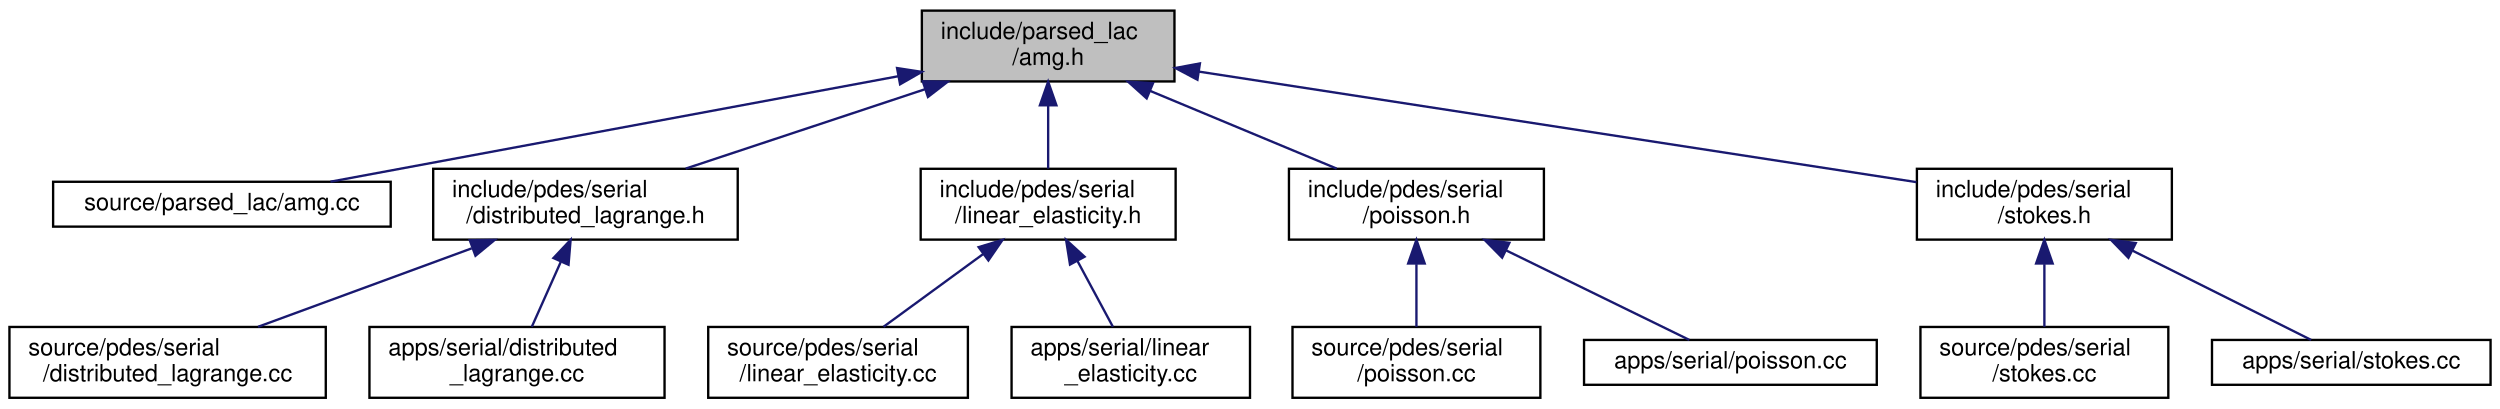
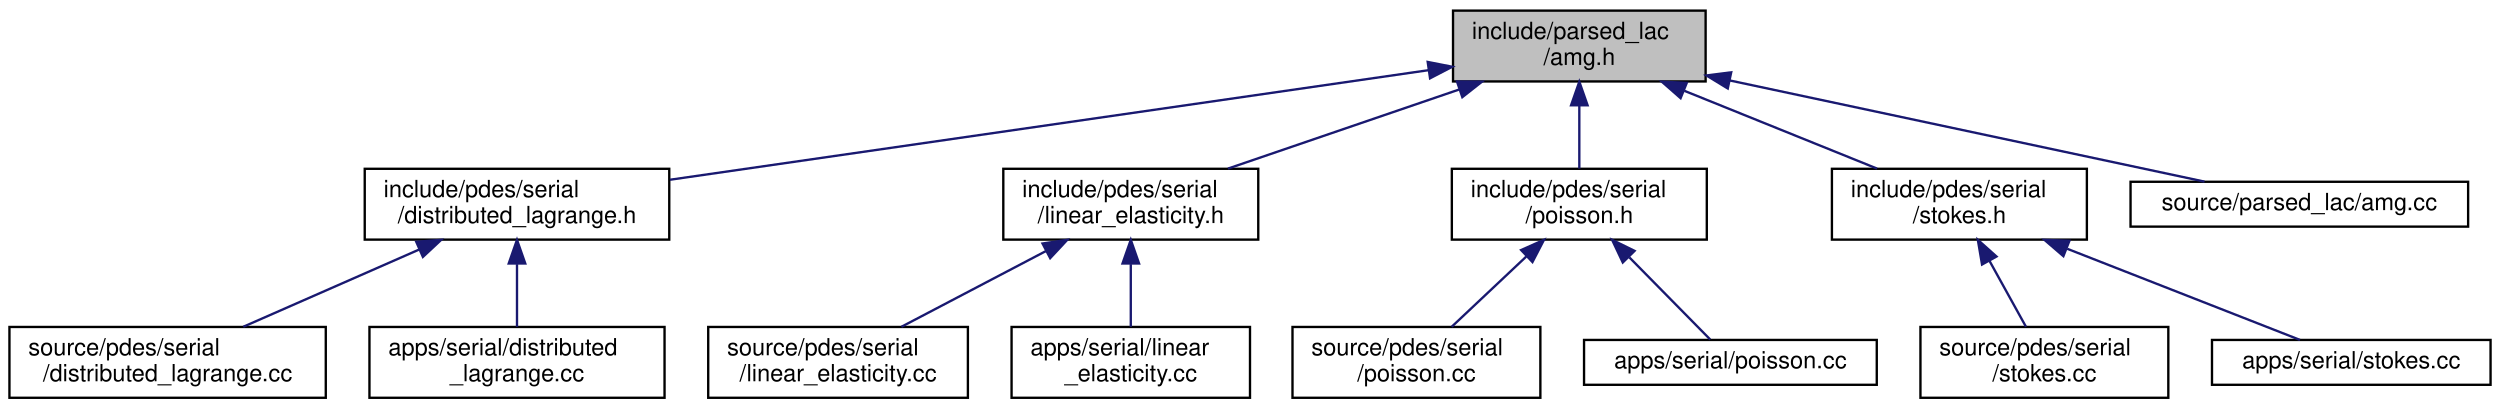
<svg xmlns="http://www.w3.org/2000/svg" xmlns:xlink="http://www.w3.org/1999/xlink" width="1059pt" height="173pt" viewBox="0.00 0.00 1059.00 173.00">
  <g id="graph0" class="graph" transform="scale(1 1) rotate(0) translate(4 169)">
    <g id="node1" class="node">
      <g id="a_node1">
        <a xlink:title=" ">
-           <polygon fill="#bfbfbf" stroke="black" points="386.5,-134.5 386.5,-164.5 493.5,-164.5 493.5,-134.5 386.5,-134.5" />
-           <text text-anchor="start" x="394.5" y="-152.5" font-family="Helvetica,sans-Serif" font-size="10.00">include/parsed_lac</text>
-           <text text-anchor="middle" x="440" y="-141.5" font-family="Helvetica,sans-Serif" font-size="10.00">/amg.h</text>
+           <polygon fill="#bfbfbf" stroke="black" points="611.5,-134.5 611.5,-164.5 718.5,-164.5 718.5,-134.5 611.5,-134.5" />
+           <text text-anchor="start" x="619.5" y="-152.5" font-family="Helvetica,sans-Serif" font-size="10.00">include/parsed_lac</text>
+           <text text-anchor="middle" x="665" y="-141.5" font-family="Helvetica,sans-Serif" font-size="10.00">/amg.h</text>
        </a>
      </g>
    </g>
    <g id="node2" class="node">
      <g id="a_node2">
-         <a xlink:href="amg_8cc.html" target="_top" xlink:title=" ">
-           <polygon fill="none" stroke="black" points="18.5,-73 18.5,-92 161.5,-92 161.5,-73 18.5,-73" />
-           <text text-anchor="middle" x="90" y="-80" font-family="Helvetica,sans-Serif" font-size="10.00">source/parsed_lac/amg.cc</text>
+         <a xlink:href="distributed__lagrange_8h.html" target="_top" xlink:title=" ">
+           <polygon fill="none" stroke="black" points="150.5,-67.5 150.5,-97.5 279.5,-97.5 279.5,-67.5 150.5,-67.5" />
+           <text text-anchor="start" x="158.5" y="-85.5" font-family="Helvetica,sans-Serif" font-size="10.00">include/pdes/serial</text>
+           <text text-anchor="middle" x="215" y="-74.5" font-family="Helvetica,sans-Serif" font-size="10.00">/distributed_lagrange.h</text>
        </a>
      </g>
    </g>
    <g id="edge1" class="edge">
-       <path fill="none" stroke="midnightblue" d="M376.52,-136.71C307.11,-123.82 197.58,-103.48 135.99,-92.04" />
-       <polygon fill="midnightblue" stroke="midnightblue" points="375.99,-140.17 386.46,-138.56 377.27,-133.29 375.99,-140.17" />
+       <path fill="none" stroke="midnightblue" d="M601.09,-139.27C515.79,-126.95 365.54,-105.24 279.79,-92.86" />
+       <polygon fill="midnightblue" stroke="midnightblue" points="600.77,-142.76 611.17,-140.72 601.77,-135.83 600.77,-142.76" />
+     </g>
+     <g id="node5" class="node">
+       <g id="a_node5">
+         <a xlink:href="linear__elasticity_8h.html" target="_top" xlink:title=" ">
+           <polygon fill="none" stroke="black" points="421,-67.5 421,-97.5 529,-97.5 529,-67.5 421,-67.5" />
+           <text text-anchor="start" x="429" y="-85.5" font-family="Helvetica,sans-Serif" font-size="10.00">include/pdes/serial</text>
+           <text text-anchor="middle" x="475" y="-74.5" font-family="Helvetica,sans-Serif" font-size="10.00">/linear_elasticity.h</text>
+         </a>
+       </g>
+     </g>
+     <g id="edge4" class="edge">
+       <path fill="none" stroke="midnightblue" d="M614.11,-131.09C583.44,-120.6 544.89,-107.41 516.15,-97.58" />
+       <polygon fill="midnightblue" stroke="midnightblue" points="613.18,-134.47 623.77,-134.4 615.44,-127.85 613.18,-134.47" />
+     </g>
+     <g id="node8" class="node">
+       <g id="a_node8">
+         <a xlink:href="poisson_8h.html" target="_top" xlink:title=" ">
+           <polygon fill="none" stroke="black" points="611,-67.5 611,-97.5 719,-97.5 719,-67.5 611,-67.5" />
+           <text text-anchor="start" x="619" y="-85.5" font-family="Helvetica,sans-Serif" font-size="10.00">include/pdes/serial</text>
+           <text text-anchor="middle" x="665" y="-74.5" font-family="Helvetica,sans-Serif" font-size="10.00">/poisson.h</text>
+         </a>
+       </g>
+     </g>
+     <g id="edge7" class="edge">
+       <path fill="none" stroke="midnightblue" d="M665,-124.11C665,-115.15 665,-105.32 665,-97.58" />
+       <polygon fill="midnightblue" stroke="midnightblue" points="661.5,-124.4 665,-134.4 668.5,-124.4 661.5,-124.4" />
+     </g>
+     <g id="node11" class="node">
+       <g id="a_node11">
+         <a xlink:href="stokes_8h.html" target="_top" xlink:title=" ">
+           <polygon fill="none" stroke="black" points="772,-67.5 772,-97.5 880,-97.5 880,-67.5 772,-67.5" />
+           <text text-anchor="start" x="780" y="-85.5" font-family="Helvetica,sans-Serif" font-size="10.00">include/pdes/serial</text>
+           <text text-anchor="middle" x="826" y="-74.5" font-family="Helvetica,sans-Serif" font-size="10.00">/stokes.h</text>
+         </a>
+       </g>
+     </g>
+     <g id="edge10" class="edge">
+       <path fill="none" stroke="midnightblue" d="M709.48,-130.54C735.24,-120.14 767.2,-107.24 791.13,-97.58" />
+       <polygon fill="midnightblue" stroke="midnightblue" points="707.9,-127.41 699.93,-134.4 710.52,-133.9 707.9,-127.41" />
+     </g>
+     <g id="node14" class="node">
+       <g id="a_node14">
+         <a xlink:href="amg_8cc.html" target="_top" xlink:title=" ">
+           <polygon fill="none" stroke="black" points="898.5,-73 898.5,-92 1041.5,-92 1041.5,-73 898.5,-73" />
+           <text text-anchor="middle" x="970" y="-80" font-family="Helvetica,sans-Serif" font-size="10.00">source/parsed_lac/amg.cc</text>
+         </a>
+       </g>
+     </g>
+     <g id="edge13" class="edge">
+       <path fill="none" stroke="midnightblue" d="M728.67,-134.93C789.26,-122.02 878.57,-102.99 929.84,-92.06" />
+       <polygon fill="midnightblue" stroke="midnightblue" points="727.88,-131.52 718.83,-137.03 729.34,-138.37 727.88,-131.52" />
    </g>
    <g id="node3" class="node">
      <g id="a_node3">
-         <a xlink:href="distributed__lagrange_8h.html" target="_top" xlink:title=" ">
-           <polygon fill="none" stroke="black" points="179.5,-67.5 179.5,-97.5 308.5,-97.5 308.5,-67.5 179.5,-67.5" />
-           <text text-anchor="start" x="187.5" y="-85.5" font-family="Helvetica,sans-Serif" font-size="10.00">include/pdes/serial</text>
-           <text text-anchor="middle" x="244" y="-74.5" font-family="Helvetica,sans-Serif" font-size="10.00">/distributed_lagrange.h</text>
-         </a>
-       </g>
-     </g>
-     <g id="edge2" class="edge">
-       <path fill="none" stroke="midnightblue" d="M387.92,-131.23C356.21,-120.71 316.22,-107.45 286.45,-97.58" />
-       <polygon fill="midnightblue" stroke="midnightblue" points="386.88,-134.57 397.47,-134.4 389.08,-127.93 386.88,-134.57" />
-     </g>
-     <g id="node6" class="node">
-       <g id="a_node6">
-         <a xlink:href="linear__elasticity_8h.html" target="_top" xlink:title=" ">
-           <polygon fill="none" stroke="black" points="386,-67.5 386,-97.5 494,-97.5 494,-67.5 386,-67.5" />
-           <text text-anchor="start" x="394" y="-85.5" font-family="Helvetica,sans-Serif" font-size="10.00">include/pdes/serial</text>
-           <text text-anchor="middle" x="440" y="-74.5" font-family="Helvetica,sans-Serif" font-size="10.00">/linear_elasticity.h</text>
-         </a>
-       </g>
-     </g>
-     <g id="edge5" class="edge">
-       <path fill="none" stroke="midnightblue" d="M440,-124.11C440,-115.15 440,-105.32 440,-97.58" />
-       <polygon fill="midnightblue" stroke="midnightblue" points="436.5,-124.4 440,-134.4 443.5,-124.4 436.5,-124.4" />
-     </g>
-     <g id="node9" class="node">
-       <g id="a_node9">
-         <a xlink:href="poisson_8h.html" target="_top" xlink:title=" ">
-           <polygon fill="none" stroke="black" points="542,-67.5 542,-97.5 650,-97.5 650,-67.5 542,-67.5" />
-           <text text-anchor="start" x="550" y="-85.5" font-family="Helvetica,sans-Serif" font-size="10.00">include/pdes/serial</text>
-           <text text-anchor="middle" x="596" y="-74.5" font-family="Helvetica,sans-Serif" font-size="10.00">/poisson.h</text>
-         </a>
-       </g>
-     </g>
-     <g id="edge8" class="edge">
-       <path fill="none" stroke="midnightblue" d="M483.09,-130.54C508.06,-120.14 539.03,-107.24 562.22,-97.58" />
-       <polygon fill="midnightblue" stroke="midnightblue" points="481.73,-127.32 473.85,-134.4 484.43,-133.78 481.73,-127.32" />
-     </g>
-     <g id="node12" class="node">
-       <g id="a_node12">
-         <a xlink:href="stokes_8h.html" target="_top" xlink:title=" ">
-           <polygon fill="none" stroke="black" points="808,-67.5 808,-97.5 916,-97.5 916,-67.5 808,-67.5" />
-           <text text-anchor="start" x="816" y="-85.5" font-family="Helvetica,sans-Serif" font-size="10.00">include/pdes/serial</text>
-           <text text-anchor="middle" x="862" y="-74.5" font-family="Helvetica,sans-Serif" font-size="10.00">/stokes.h</text>
-         </a>
-       </g>
-     </g>
-     <g id="edge11" class="edge">
-       <path fill="none" stroke="midnightblue" d="M503.92,-138.65C586.81,-125.89 729.94,-103.84 807.78,-91.85" />
-       <polygon fill="midnightblue" stroke="midnightblue" points="503.23,-135.22 493.88,-140.2 504.29,-142.14 503.23,-135.22" />
-     </g>
-     <g id="node4" class="node">
-       <g id="a_node4">
        <a xlink:href="source_2pdes_2serial_2distributed__lagrange_8cc.html" target="_top" xlink:title=" ">
          <polygon fill="none" stroke="black" points="0,-0.5 0,-30.5 134,-30.5 134,-0.5 0,-0.5" />
          <text text-anchor="start" x="8" y="-18.5" font-family="Helvetica,sans-Serif" font-size="10.00">source/pdes/serial</text>
          <text text-anchor="middle" x="67" y="-7.5" font-family="Helvetica,sans-Serif" font-size="10.00">/distributed_lagrange.cc</text>
        </a>
      </g>
    </g>
-     <g id="edge3" class="edge">
-       <path fill="none" stroke="midnightblue" d="M195.85,-63.82C167.4,-53.37 131.87,-40.32 105.33,-30.58" />
-       <polygon fill="midnightblue" stroke="midnightblue" points="195,-67.23 205.59,-67.4 197.41,-60.66 195,-67.23" />
+     <g id="edge2" class="edge">
+       <path fill="none" stroke="midnightblue" d="M173.49,-63.27C149.92,-52.92 120.86,-40.15 99.05,-30.58" />
+       <polygon fill="midnightblue" stroke="midnightblue" points="172.32,-66.58 182.89,-67.4 175.14,-60.17 172.32,-66.58" />
    </g>
-     <g id="node5" class="node">
-       <g id="a_node5">
+     <g id="node4" class="node">
+       <g id="a_node4">
        <a xlink:href="apps_2serial_2distributed__lagrange_8cc.html" target="_top" xlink:title=" ">
          <polygon fill="none" stroke="black" points="152.5,-0.5 152.5,-30.5 277.5,-30.5 277.5,-0.5 152.5,-0.5" />
          <text text-anchor="start" x="160.5" y="-18.5" font-family="Helvetica,sans-Serif" font-size="10.00">apps/serial/distributed</text>
          <text text-anchor="middle" x="215" y="-7.5" font-family="Helvetica,sans-Serif" font-size="10.00">_lagrange.cc</text>
        </a>
      </g>
    </g>
-     <g id="edge4" class="edge">
-       <path fill="none" stroke="midnightblue" d="M233.51,-57.99C229.41,-48.8 224.85,-38.58 221.28,-30.58" />
-       <polygon fill="midnightblue" stroke="midnightblue" points="230.44,-59.69 237.71,-67.4 236.83,-56.84 230.44,-59.69" />
+     <g id="edge3" class="edge">
+       <path fill="none" stroke="midnightblue" d="M215,-57.11C215,-48.15 215,-38.32 215,-30.58" />
+       <polygon fill="midnightblue" stroke="midnightblue" points="211.5,-57.4 215,-67.4 218.5,-57.4 211.5,-57.4" />
    </g>
-     <g id="node7" class="node">
-       <g id="a_node7">
+     <g id="node6" class="node">
+       <g id="a_node6">
        <a xlink:href="source_2pdes_2serial_2linear__elasticity_8cc.html" target="_top" xlink:title=" ">
          <polygon fill="none" stroke="black" points="296,-0.5 296,-30.5 406,-30.5 406,-0.5 296,-0.5" />
          <text text-anchor="start" x="304" y="-18.5" font-family="Helvetica,sans-Serif" font-size="10.00">source/pdes/serial</text>
          <text text-anchor="middle" x="351" y="-7.5" font-family="Helvetica,sans-Serif" font-size="10.00">/linear_elasticity.cc</text>
        </a>
      </g>
    </g>
-     <g id="edge6" class="edge">
-       <path fill="none" stroke="midnightblue" d="M412.55,-61.45C398.86,-51.45 382.63,-39.6 370.27,-30.58" />
-       <polygon fill="midnightblue" stroke="midnightblue" points="410.55,-64.32 420.69,-67.4 414.68,-58.67 410.55,-64.32" />
+     <g id="edge5" class="edge">
+       <path fill="none" stroke="midnightblue" d="M439.16,-62.71C419.61,-52.46 395.8,-39.98 377.85,-30.58" />
+       <polygon fill="midnightblue" stroke="midnightblue" points="437.61,-65.85 448.09,-67.4 440.86,-59.65 437.61,-65.85" />
    </g>
-     <g id="node8" class="node">
-       <g id="a_node8">
+     <g id="node7" class="node">
+       <g id="a_node7">
        <a xlink:href="apps_2serial_2linear__elasticity_8cc.html" target="_top" xlink:title=" ">
          <polygon fill="none" stroke="black" points="424.5,-0.5 424.5,-30.5 525.5,-30.5 525.5,-0.5 424.5,-0.5" />
          <text text-anchor="start" x="432.5" y="-18.5" font-family="Helvetica,sans-Serif" font-size="10.00">apps/serial/linear</text>
          <text text-anchor="middle" x="475" y="-7.5" font-family="Helvetica,sans-Serif" font-size="10.00">_elasticity.cc</text>
        </a>
      </g>
    </g>
-     <g id="edge7" class="edge">
-       <path fill="none" stroke="midnightblue" d="M452.34,-58.58C457.37,-49.24 463.02,-38.75 467.42,-30.58" />
-       <polygon fill="midnightblue" stroke="midnightblue" points="449.25,-56.93 447.59,-67.4 455.42,-60.25 449.25,-56.93" />
+     <g id="edge6" class="edge">
+       <path fill="none" stroke="midnightblue" d="M475,-57.11C475,-48.15 475,-38.32 475,-30.58" />
+       <polygon fill="midnightblue" stroke="midnightblue" points="471.5,-57.4 475,-67.4 478.5,-57.4 471.5,-57.4" />
    </g>
-     <g id="node10" class="node">
-       <g id="a_node10">
+     <g id="node9" class="node">
+       <g id="a_node9">
        <a xlink:href="source_2pdes_2serial_2poisson_8cc.html" target="_top" xlink:title=" ">
          <polygon fill="none" stroke="black" points="543.5,-0.5 543.5,-30.5 648.5,-30.5 648.5,-0.5 543.5,-0.5" />
          <text text-anchor="start" x="551.5" y="-18.5" font-family="Helvetica,sans-Serif" font-size="10.00">source/pdes/serial</text>
          <text text-anchor="middle" x="596" y="-7.5" font-family="Helvetica,sans-Serif" font-size="10.00">/poisson.cc</text>
        </a>
      </g>
    </g>
-     <g id="edge9" class="edge">
-       <path fill="none" stroke="midnightblue" d="M596,-57.11C596,-48.15 596,-38.32 596,-30.58" />
-       <polygon fill="midnightblue" stroke="midnightblue" points="592.5,-57.4 596,-67.4 599.5,-57.4 592.5,-57.4" />
+     <g id="edge8" class="edge">
+       <path fill="none" stroke="midnightblue" d="M642.51,-60.31C632.16,-50.56 620.16,-39.26 610.94,-30.58" />
+       <polygon fill="midnightblue" stroke="midnightblue" points="640.35,-63.09 650.03,-67.4 645.15,-57.99 640.35,-63.09" />
    </g>
-     <g id="node11" class="node">
-       <g id="a_node11">
+     <g id="node10" class="node">
+       <g id="a_node10">
        <a xlink:href="apps_2serial_2poisson_8cc.html" target="_top" xlink:title=" ">
          <polygon fill="none" stroke="black" points="667,-6 667,-25 791,-25 791,-6 667,-6" />
          <text text-anchor="middle" x="729" y="-13" font-family="Helvetica,sans-Serif" font-size="10.00">apps/serial/poisson.cc</text>
        </a>
      </g>
    </g>
-     <g id="edge10" class="edge">
-       <path fill="none" stroke="midnightblue" d="M633.92,-62.97C659.47,-50.48 691.97,-34.6 711.59,-25.01" />
-       <polygon fill="midnightblue" stroke="midnightblue" points="632.31,-59.86 624.86,-67.4 635.38,-66.15 632.31,-59.86" />
+     <g id="edge9" class="edge">
+       <path fill="none" stroke="midnightblue" d="M686.17,-60C697.85,-48.13 711.72,-34.05 720.44,-25.19" />
+       <polygon fill="midnightblue" stroke="midnightblue" points="683.41,-57.81 678.89,-67.4 688.4,-62.73 683.41,-57.81" />
    </g>
-     <g id="node13" class="node">
-       <g id="a_node13">
+     <g id="node12" class="node">
+       <g id="a_node12">
        <a xlink:href="source_2pdes_2serial_2stokes_8cc.html" target="_top" xlink:title=" ">
          <polygon fill="none" stroke="black" points="809.5,-0.5 809.5,-30.5 914.5,-30.5 914.5,-0.5 809.5,-0.5" />
          <text text-anchor="start" x="817.5" y="-18.5" font-family="Helvetica,sans-Serif" font-size="10.00">source/pdes/serial</text>
          <text text-anchor="middle" x="862" y="-7.5" font-family="Helvetica,sans-Serif" font-size="10.00">/stokes.cc</text>
        </a>
      </g>
    </g>
-     <g id="edge12" class="edge">
-       <path fill="none" stroke="midnightblue" d="M862,-57.11C862,-48.15 862,-38.32 862,-30.58" />
-       <polygon fill="midnightblue" stroke="midnightblue" points="858.5,-57.4 862,-67.4 865.5,-57.4 858.5,-57.4" />
+     <g id="edge11" class="edge">
+       <path fill="none" stroke="midnightblue" d="M838.7,-58.58C843.87,-49.24 849.68,-38.75 854.2,-30.58" />
+       <polygon fill="midnightblue" stroke="midnightblue" points="835.59,-56.95 833.81,-67.4 841.72,-60.34 835.59,-56.95" />
    </g>
-     <g id="node14" class="node">
-       <g id="a_node14">
+     <g id="node13" class="node">
+       <g id="a_node13">
        <a xlink:href="apps_2serial_2stokes_8cc.html" target="_top" xlink:title=" ">
          <polygon fill="none" stroke="black" points="933,-6 933,-25 1051,-25 1051,-6 933,-6" />
          <text text-anchor="middle" x="992" y="-13" font-family="Helvetica,sans-Serif" font-size="10.00">apps/serial/stokes.cc</text>
        </a>
      </g>
    </g>
-     <g id="edge13" class="edge">
-       <path fill="none" stroke="midnightblue" d="M899.39,-62.8C924.32,-50.34 955.89,-34.56 974.99,-25.01" />
-       <polygon fill="midnightblue" stroke="midnightblue" points="897.59,-59.79 890.21,-67.4 900.72,-66.05 897.59,-59.79" />
+     <g id="edge12" class="edge">
+       <path fill="none" stroke="midnightblue" d="M871.66,-63.62C903.79,-51.04 945.35,-34.77 970.27,-25.01" />
+       <polygon fill="midnightblue" stroke="midnightblue" points="870.05,-60.49 862.02,-67.4 872.61,-67.01 870.05,-60.49" />
    </g>
  </g>
</svg>
